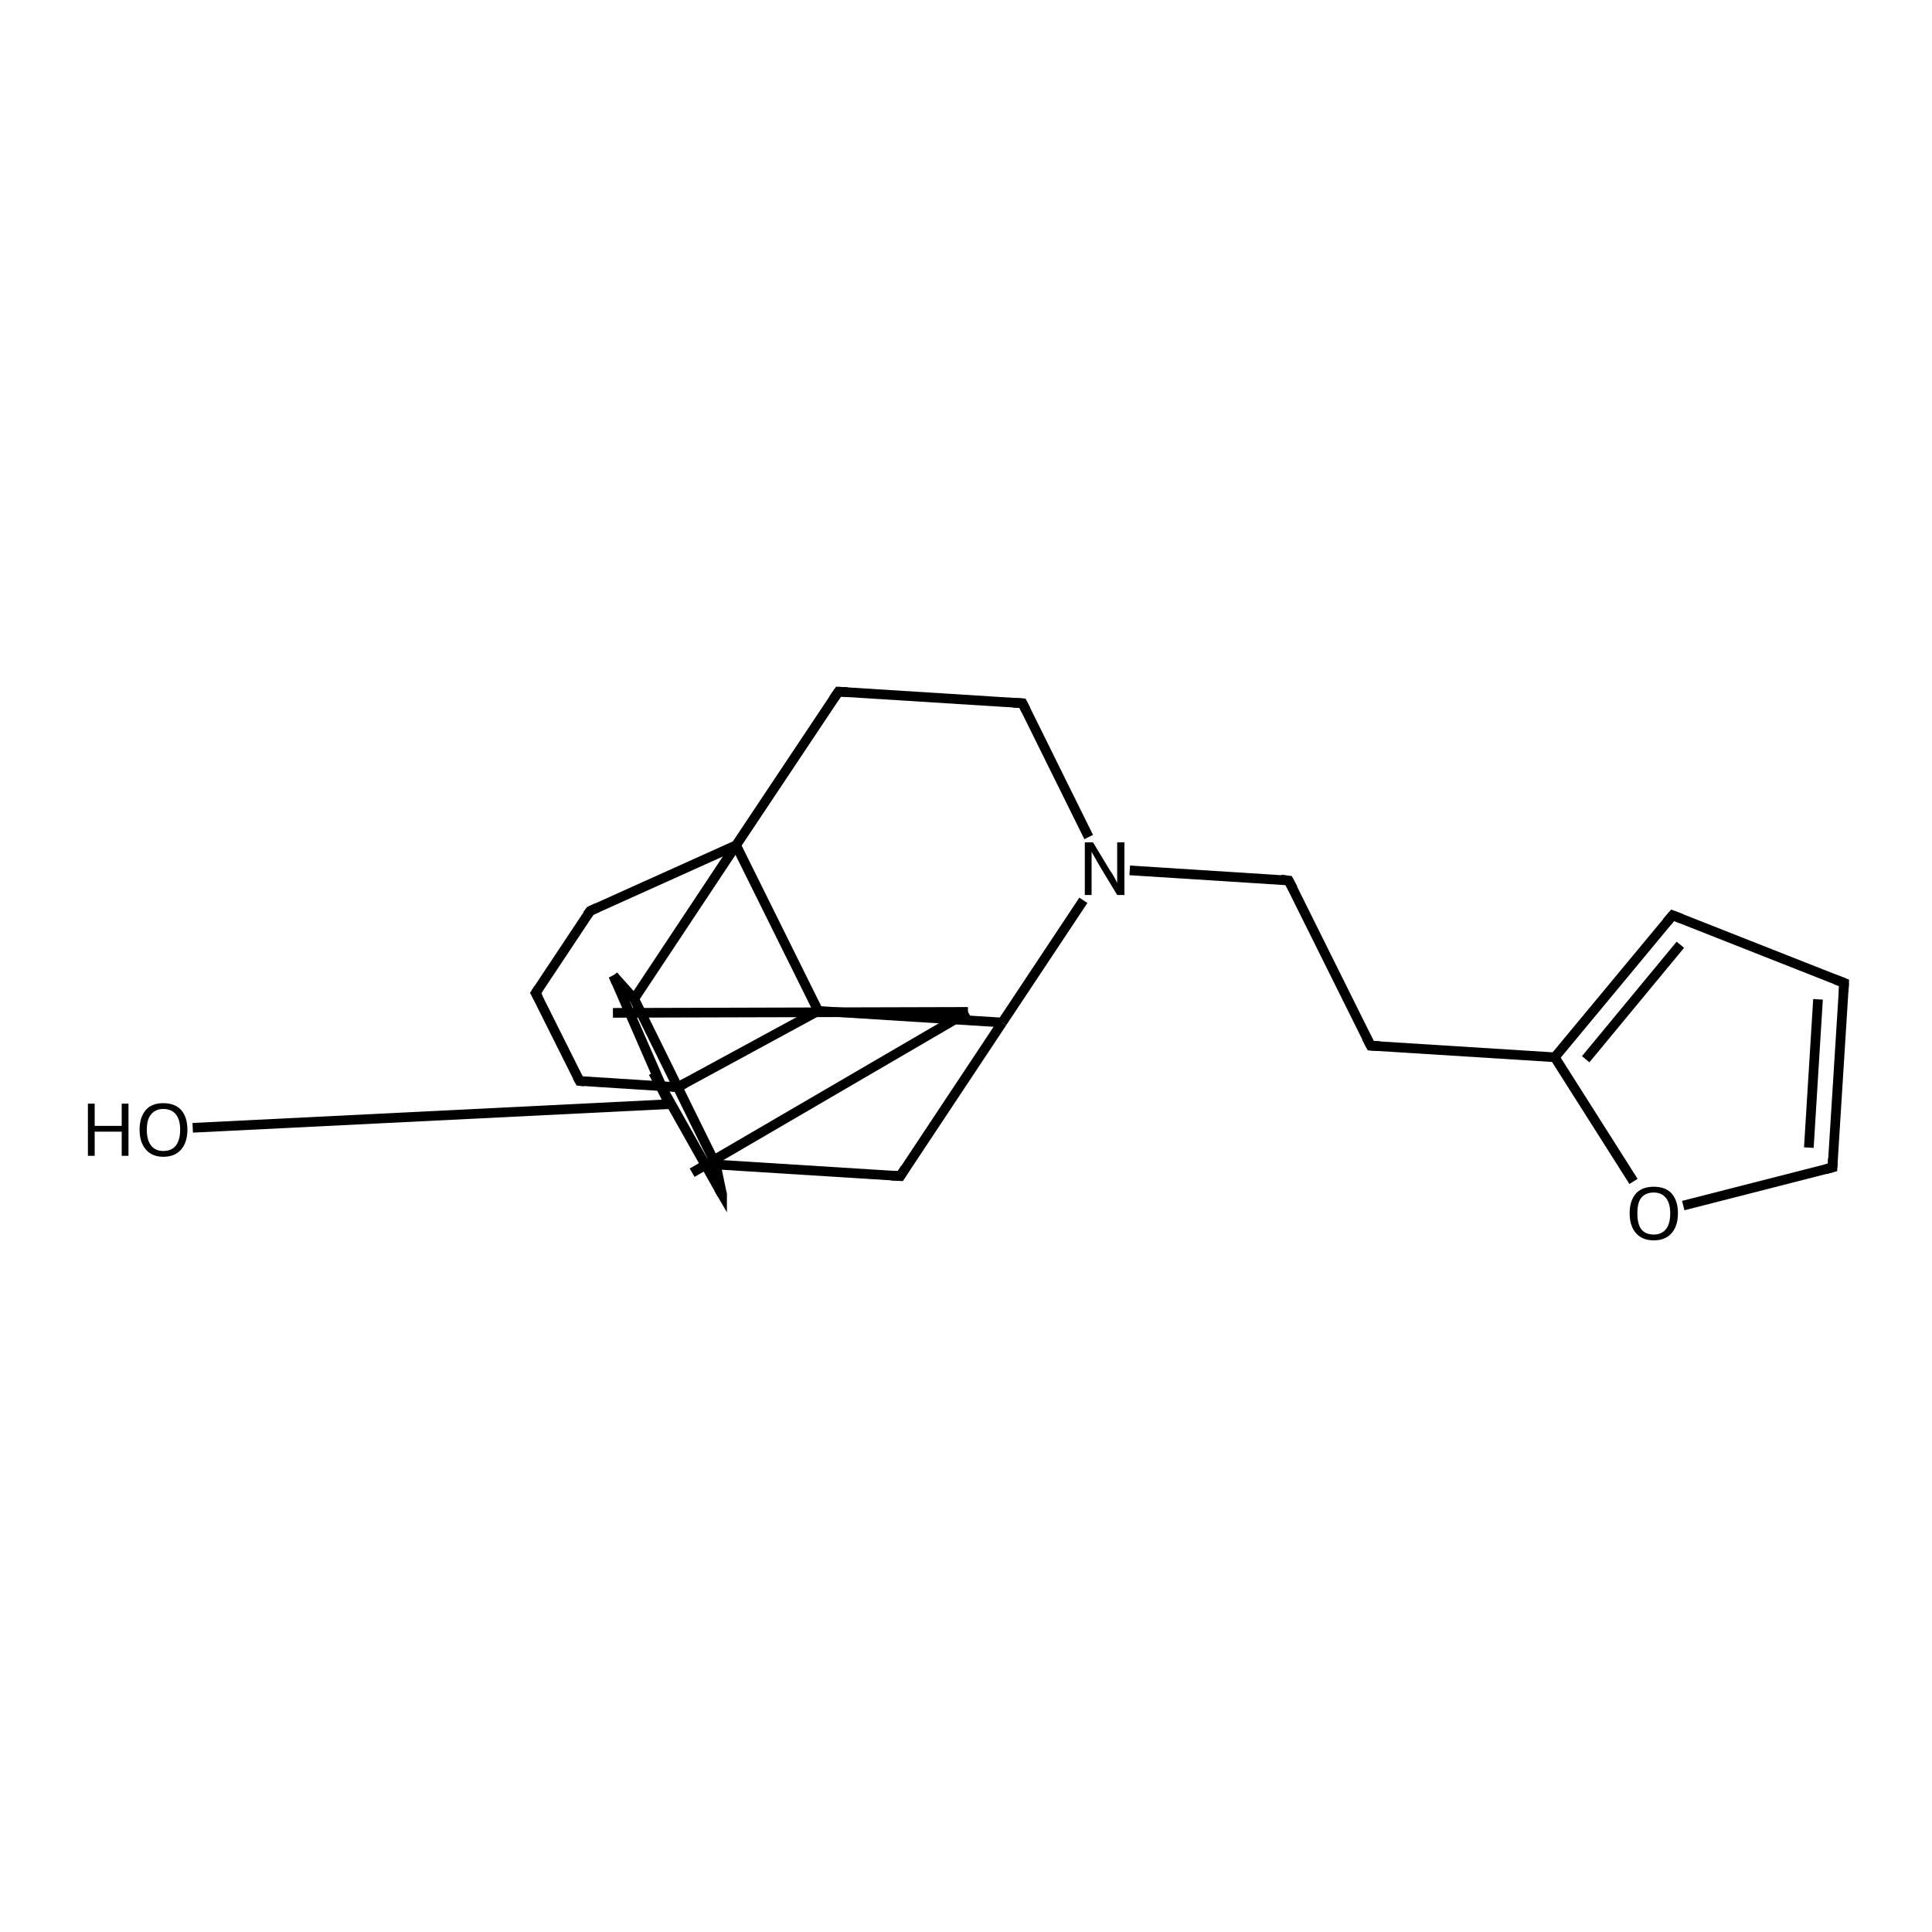
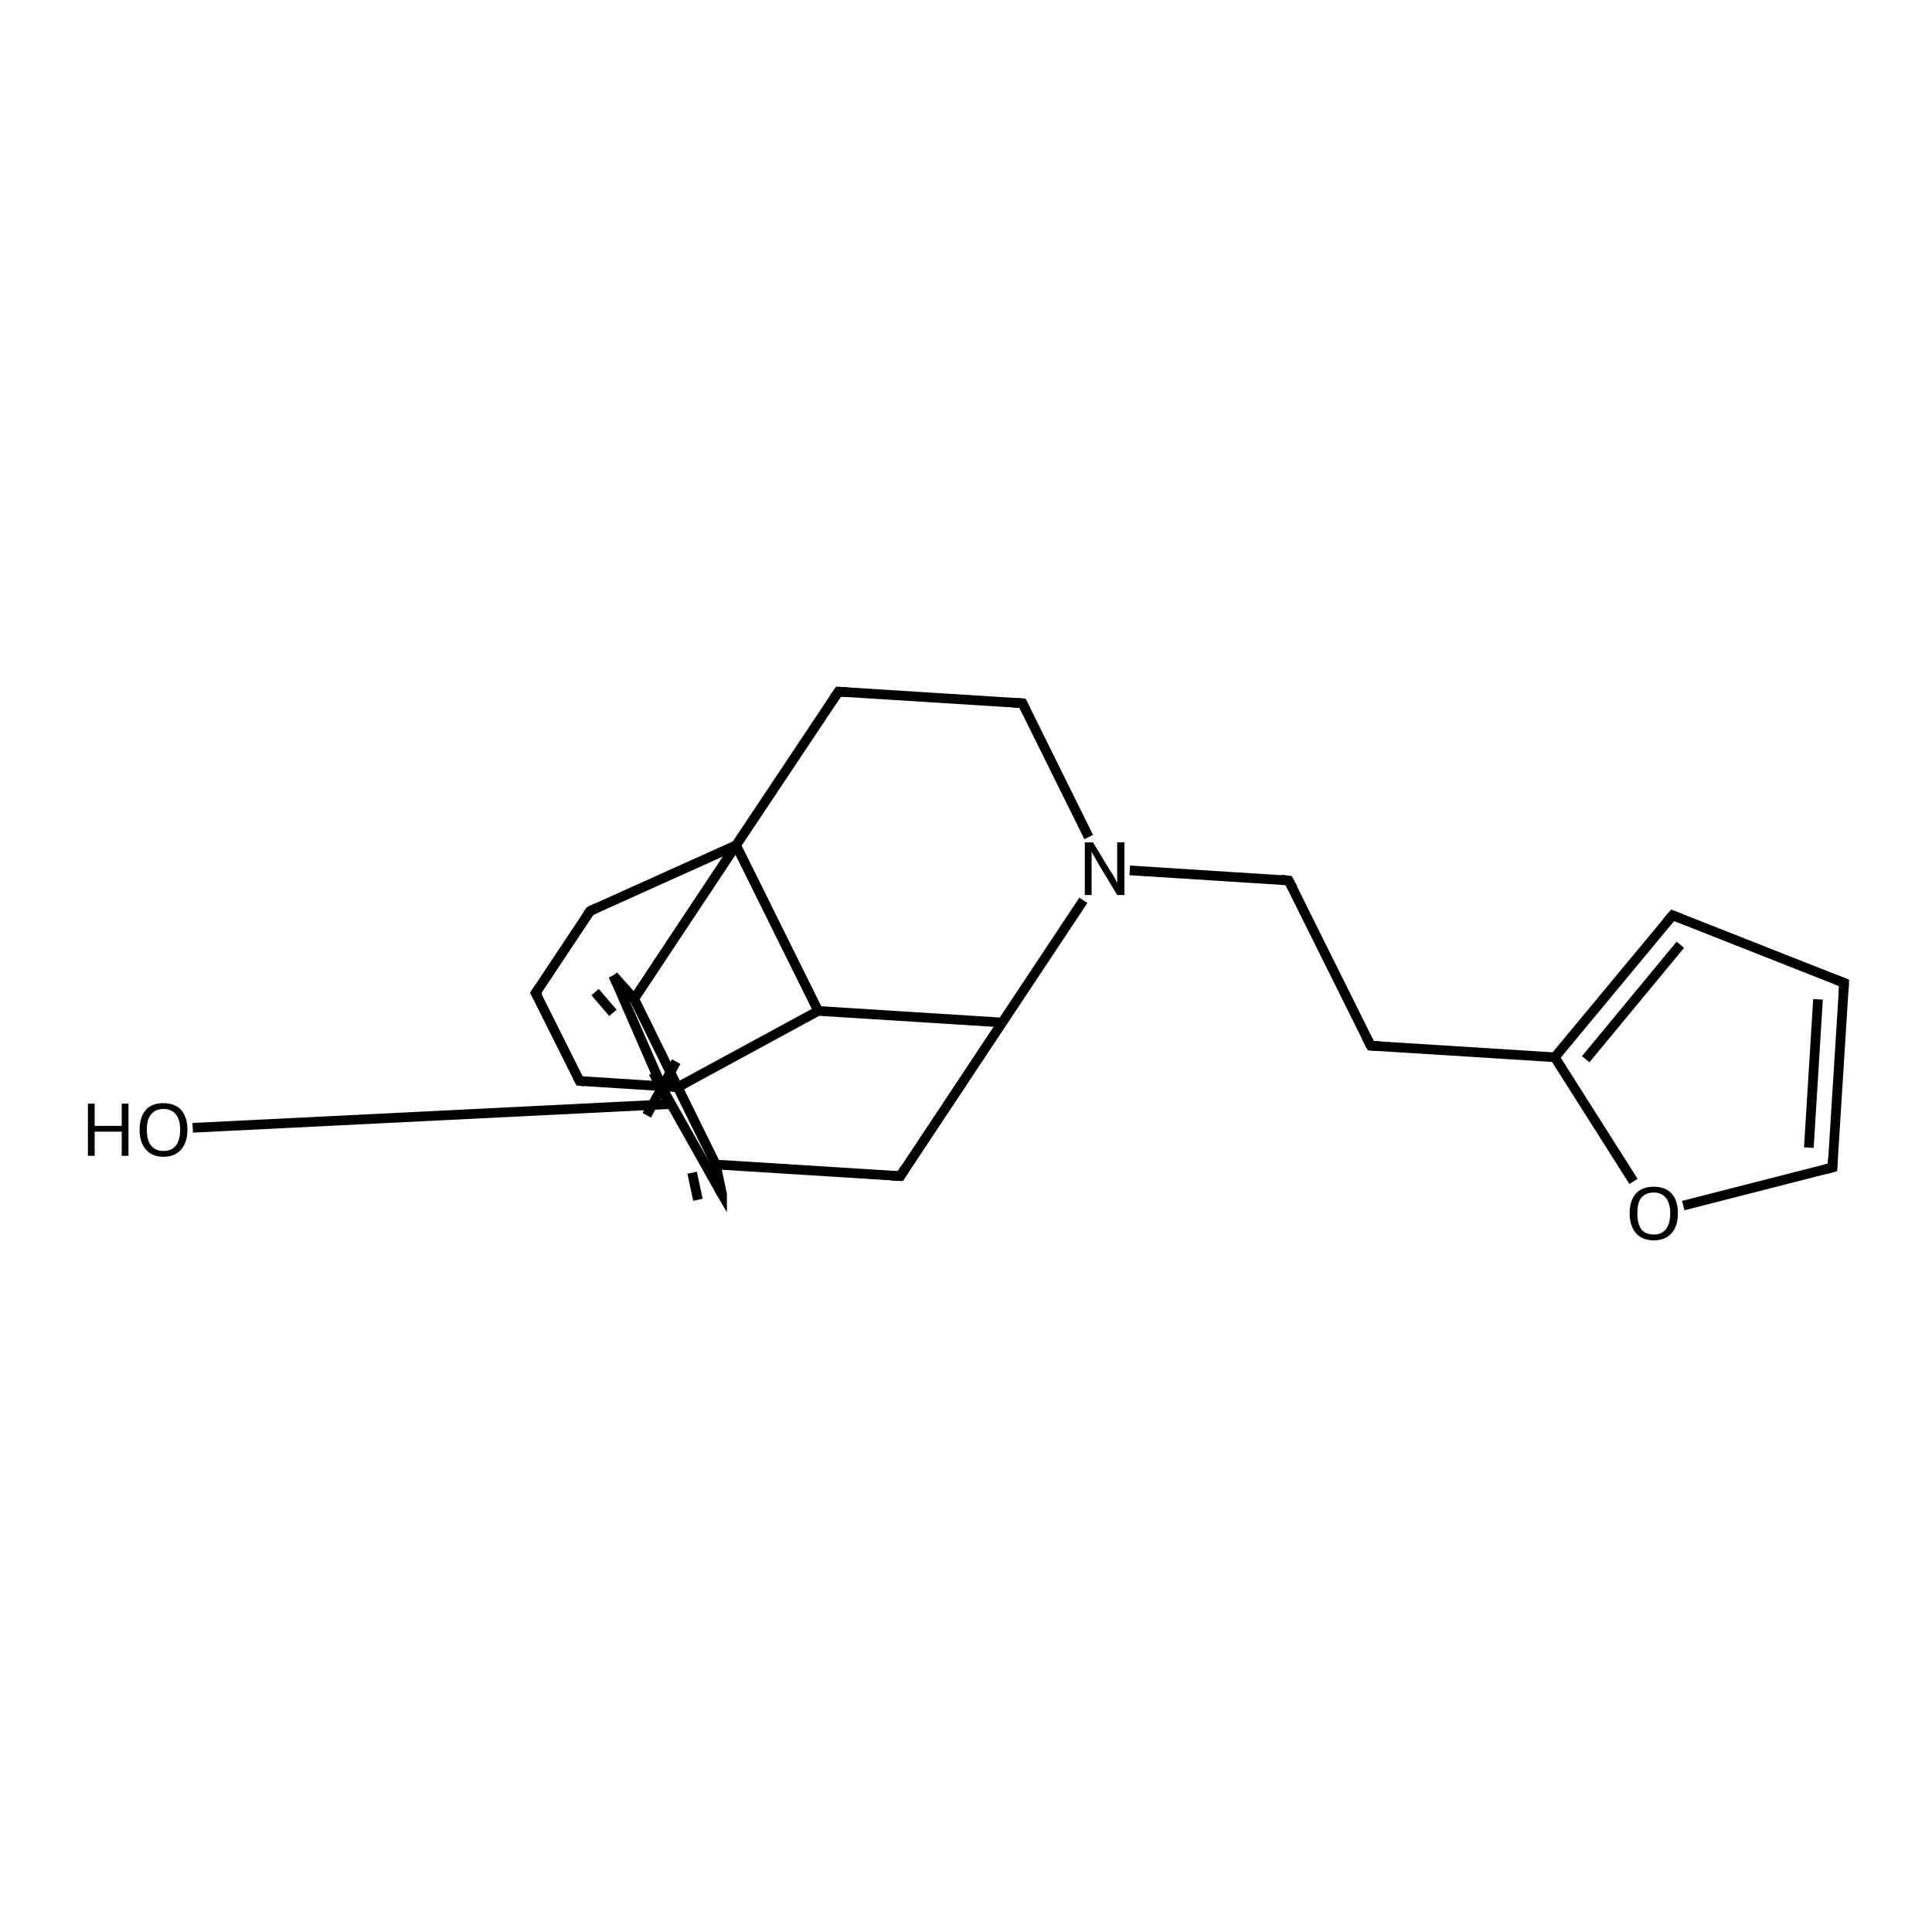
<svg xmlns="http://www.w3.org/2000/svg" version="1.1" baseProfile="full" xml:space="preserve" width="400px" height="400px" viewBox="0 0 400 400">
  <rect style="opacity:1.0;fill:#00000000;stroke:none" width="400.0" height="400.0" x="0.0" y="0.0"> </rect>
  <path class="bond-0 atom-0 atom-1" d="M 120.0,223.8 L 110.9,205.6" style="fill:none;fill-rule:evenodd;stroke:#000000;stroke-width:2.0px;stroke-linecap:butt;stroke-linejoin:miter;stroke-opacity:1" />
  <path class="bond-1 atom-0 atom-4" d="M 120.0,223.8 L 140.3,225.1" style="fill:none;fill-rule:evenodd;stroke:#000000;stroke-width:2.0px;stroke-linecap:butt;stroke-linejoin:miter;stroke-opacity:1" />
  <path class="bond-2 atom-1 atom-8" d="M 110.9,205.6 L 122.2,188.6" style="fill:none;fill-rule:evenodd;stroke:#000000;stroke-width:2.0px;stroke-linecap:butt;stroke-linejoin:miter;stroke-opacity:1" />
  <path class="bond-3 atom-2 atom-3" d="M 381.8,203.5 L 346.3,189.5" style="fill:none;fill-rule:evenodd;stroke:#000000;stroke-width:2.0px;stroke-linecap:butt;stroke-linejoin:miter;stroke-opacity:1" />
  <path class="bond-4 atom-2 atom-12" d="M 381.8,203.5 L 379.4,241.7" style="fill:none;fill-rule:evenodd;stroke:#000000;stroke-width:2.0px;stroke-linecap:butt;stroke-linejoin:miter;stroke-opacity:1" />
  <path class="bond-4 atom-2 atom-12" d="M 376.4,206.9 L 374.5,237.6" style="fill:none;fill-rule:evenodd;stroke:#000000;stroke-width:2.0px;stroke-linecap:butt;stroke-linejoin:miter;stroke-opacity:1" />
  <path class="bond-5 atom-3 atom-17" d="M 346.3,189.5 L 321.9,218.9" style="fill:none;fill-rule:evenodd;stroke:#000000;stroke-width:2.0px;stroke-linecap:butt;stroke-linejoin:miter;stroke-opacity:1" />
  <path class="bond-5 atom-3 atom-17" d="M 347.9,195.6 L 328.3,219.3" style="fill:none;fill-rule:evenodd;stroke:#000000;stroke-width:2.0px;stroke-linecap:butt;stroke-linejoin:miter;stroke-opacity:1" />
  <path class="bond-6 atom-4 atom-18" d="M 140.3,225.1 L 169.4,209.3" style="fill:none;fill-rule:evenodd;stroke:#000000;stroke-width:2.0px;stroke-linecap:butt;stroke-linejoin:miter;stroke-opacity:1" />
  <path class="bond-7 atom-5 atom-6" d="M 149.5,247.3 L 135.3,222.1" style="fill:none;fill-rule:evenodd;stroke:#000000;stroke-width:2.0px;stroke-linecap:butt;stroke-linejoin:miter;stroke-opacity:1" />
  <path class="bond-8 atom-5 atom-15" d="M 149.5,247.3 L 148.2,241.1" style="fill:none;fill-rule:evenodd;stroke:#000000;stroke-width:2.0px;stroke-linecap:butt;stroke-linejoin:miter;stroke-opacity:1" />
-   <path class="bond-8 atom-5 atom-15" d="M 200.4,209.5 L 143.3,242.8" style="fill:none;fill-rule:evenodd;stroke:#000000;stroke-width:2.0px;stroke-linecap:butt;stroke-linejoin:miter;stroke-opacity:1" />
+   <path class="bond-8 atom-5 atom-15" d="M 144.5,248.4 L 143.3,242.8" style="fill:none;fill-rule:evenodd;stroke:#000000;stroke-width:2.0px;stroke-linecap:butt;stroke-linejoin:miter;stroke-opacity:1" />
  <path class="bond-9 atom-6 atom-16" d="M 135.3,222.1 L 138.6,228.6" style="fill:none;fill-rule:evenodd;stroke:#000000;stroke-width:2.0px;stroke-linecap:butt;stroke-linejoin:miter;stroke-opacity:1" />
-   <path class="bond-9 atom-6 atom-16" d="M 200.4,209.5 L 200.4,209.5" style="fill:none;fill-rule:evenodd;stroke:#000000;stroke-width:2.0px;stroke-linecap:butt;stroke-linejoin:miter;stroke-opacity:1" />
+   <path class="bond-9 atom-6 atom-16" d="M 140.0,219.8 L 133.9,230.9" style="fill:none;fill-rule:evenodd;stroke:#000000;stroke-width:2.0px;stroke-linecap:butt;stroke-linejoin:miter;stroke-opacity:1" />
  <path class="bond-10 atom-7 atom-10" d="M 283.8,216.5 L 266.8,182.3" style="fill:none;fill-rule:evenodd;stroke:#000000;stroke-width:2.0px;stroke-linecap:butt;stroke-linejoin:miter;stroke-opacity:1" />
  <path class="bond-11 atom-7 atom-17" d="M 283.8,216.5 L 321.9,218.9" style="fill:none;fill-rule:evenodd;stroke:#000000;stroke-width:2.0px;stroke-linecap:butt;stroke-linejoin:miter;stroke-opacity:1" />
  <path class="bond-12 atom-8 atom-21" d="M 122.2,188.6 L 152.4,175.0" style="fill:none;fill-rule:evenodd;stroke:#000000;stroke-width:2.0px;stroke-linecap:butt;stroke-linejoin:miter;stroke-opacity:1" />
  <path class="bond-13 atom-9 atom-11" d="M 173.6,143.2 L 211.7,145.6" style="fill:none;fill-rule:evenodd;stroke:#000000;stroke-width:2.0px;stroke-linecap:butt;stroke-linejoin:miter;stroke-opacity:1" />
  <path class="bond-14 atom-9 atom-21" d="M 173.6,143.2 L 152.4,175.0" style="fill:none;fill-rule:evenodd;stroke:#000000;stroke-width:2.0px;stroke-linecap:butt;stroke-linejoin:miter;stroke-opacity:1" />
  <path class="bond-15 atom-10 atom-22" d="M 266.8,182.3 L 233.9,180.2" style="fill:none;fill-rule:evenodd;stroke:#000000;stroke-width:2.0px;stroke-linecap:butt;stroke-linejoin:miter;stroke-opacity:1" />
  <path class="bond-16 atom-11 atom-22" d="M 211.7,145.6 L 225.4,173.3" style="fill:none;fill-rule:evenodd;stroke:#000000;stroke-width:2.0px;stroke-linecap:butt;stroke-linejoin:miter;stroke-opacity:1" />
  <path class="bond-17 atom-12 atom-24" d="M 379.4,241.7 L 348.5,249.6" style="fill:none;fill-rule:evenodd;stroke:#000000;stroke-width:2.0px;stroke-linecap:butt;stroke-linejoin:miter;stroke-opacity:1" />
  <path class="bond-18 atom-13 atom-15" d="M 186.4,243.5 L 148.2,241.1" style="fill:none;fill-rule:evenodd;stroke:#000000;stroke-width:2.0px;stroke-linecap:butt;stroke-linejoin:miter;stroke-opacity:1" />
  <path class="bond-19 atom-13 atom-20" d="M 186.4,243.5 L 207.5,211.7" style="fill:none;fill-rule:evenodd;stroke:#000000;stroke-width:2.0px;stroke-linecap:butt;stroke-linejoin:miter;stroke-opacity:1" />
  <path class="bond-20 atom-14 atom-16" d="M 127.0,202.0 L 138.6,228.6" style="fill:none;fill-rule:evenodd;stroke:#000000;stroke-width:2.0px;stroke-linecap:butt;stroke-linejoin:miter;stroke-opacity:1" />
  <path class="bond-21 atom-14 atom-19" d="M 127.0,202.0 L 131.3,206.8" style="fill:none;fill-rule:evenodd;stroke:#000000;stroke-width:2.0px;stroke-linecap:butt;stroke-linejoin:miter;stroke-opacity:1" />
-   <path class="bond-21 atom-14 atom-19" d="M 200.4,209.5 L 126.9,209.7" style="fill:none;fill-rule:evenodd;stroke:#000000;stroke-width:2.0px;stroke-linecap:butt;stroke-linejoin:miter;stroke-opacity:1" />
+   <path class="bond-21 atom-14 atom-19" d="M 123.2,205.4 L 126.9,209.7" style="fill:none;fill-rule:evenodd;stroke:#000000;stroke-width:2.0px;stroke-linecap:butt;stroke-linejoin:miter;stroke-opacity:1" />
  <path class="bond-22 atom-15 atom-19" d="M 148.2,241.1 L 131.3,206.8" style="fill:none;fill-rule:evenodd;stroke:#000000;stroke-width:2.0px;stroke-linecap:butt;stroke-linejoin:miter;stroke-opacity:1" />
  <path class="bond-23 atom-16 atom-23" d="M 138.6,228.6 L 39.9,233.5" style="fill:none;fill-rule:evenodd;stroke:#000000;stroke-width:2.0px;stroke-linecap:butt;stroke-linejoin:miter;stroke-opacity:1" />
  <path class="bond-24 atom-17 atom-24" d="M 321.9,218.9 L 338.2,244.6" style="fill:none;fill-rule:evenodd;stroke:#000000;stroke-width:2.0px;stroke-linecap:butt;stroke-linejoin:miter;stroke-opacity:1" />
  <path class="bond-25 atom-18 atom-20" d="M 169.4,209.3 L 207.5,211.7" style="fill:none;fill-rule:evenodd;stroke:#000000;stroke-width:2.0px;stroke-linecap:butt;stroke-linejoin:miter;stroke-opacity:1" />
  <path class="bond-26 atom-18 atom-21" d="M 169.4,209.3 L 152.4,175.0" style="fill:none;fill-rule:evenodd;stroke:#000000;stroke-width:2.0px;stroke-linecap:butt;stroke-linejoin:miter;stroke-opacity:1" />
  <path class="bond-27 atom-19 atom-21" d="M 131.3,206.8 L 152.4,175.0" style="fill:none;fill-rule:evenodd;stroke:#000000;stroke-width:2.0px;stroke-linecap:butt;stroke-linejoin:miter;stroke-opacity:1" />
  <path class="bond-28 atom-20 atom-22" d="M 207.5,211.7 L 224.3,186.4" style="fill:none;fill-rule:evenodd;stroke:#000000;stroke-width:2.0px;stroke-linecap:butt;stroke-linejoin:miter;stroke-opacity:1" />
  <path d="M 119.5,222.9 L 120.0,223.8 L 121.0,223.9" style="fill:none;stroke:#000000;stroke-width:2.0px;stroke-linecap:butt;stroke-linejoin:miter;stroke-opacity:1;" />
  <path d="M 111.4,206.5 L 110.9,205.6 L 111.5,204.7" style="fill:none;stroke:#000000;stroke-width:2.0px;stroke-linecap:butt;stroke-linejoin:miter;stroke-opacity:1;" />
  <path d="M 380.0,202.8 L 381.8,203.5 L 381.7,205.4" style="fill:none;stroke:#000000;stroke-width:2.0px;stroke-linecap:butt;stroke-linejoin:miter;stroke-opacity:1;" />
  <path d="M 348.1,190.2 L 346.3,189.5 L 345.1,190.9" style="fill:none;stroke:#000000;stroke-width:2.0px;stroke-linecap:butt;stroke-linejoin:miter;stroke-opacity:1;" />
  <path d="M 139.3,225.0 L 140.3,225.1 L 141.8,224.3" style="fill:none;stroke:#000000;stroke-width:2.0px;stroke-linecap:butt;stroke-linejoin:miter;stroke-opacity:1;" />
  <path d="M 148.8,246.1 L 149.5,247.3 L 149.5,247.0" style="fill:none;stroke:#000000;stroke-width:2.0px;stroke-linecap:butt;stroke-linejoin:miter;stroke-opacity:1;" />
  <path d="M 136.0,223.4 L 135.3,222.1 L 135.5,222.4" style="fill:none;stroke:#000000;stroke-width:2.0px;stroke-linecap:butt;stroke-linejoin:miter;stroke-opacity:1;" />
  <path d="M 282.9,214.8 L 283.8,216.5 L 285.7,216.6" style="fill:none;stroke:#000000;stroke-width:2.0px;stroke-linecap:butt;stroke-linejoin:miter;stroke-opacity:1;" />
  <path d="M 121.6,189.4 L 122.2,188.6 L 123.7,187.9" style="fill:none;stroke:#000000;stroke-width:2.0px;stroke-linecap:butt;stroke-linejoin:miter;stroke-opacity:1;" />
  <path d="M 175.5,143.3 L 173.6,143.2 L 172.5,144.8" style="fill:none;stroke:#000000;stroke-width:2.0px;stroke-linecap:butt;stroke-linejoin:miter;stroke-opacity:1;" />
  <path d="M 267.7,184.0 L 266.8,182.3 L 265.2,182.1" style="fill:none;stroke:#000000;stroke-width:2.0px;stroke-linecap:butt;stroke-linejoin:miter;stroke-opacity:1;" />
  <path d="M 209.8,145.5 L 211.7,145.6 L 212.4,147.0" style="fill:none;stroke:#000000;stroke-width:2.0px;stroke-linecap:butt;stroke-linejoin:miter;stroke-opacity:1;" />
  <path d="M 379.5,239.8 L 379.4,241.7 L 377.9,242.1" style="fill:none;stroke:#000000;stroke-width:2.0px;stroke-linecap:butt;stroke-linejoin:miter;stroke-opacity:1;" />
  <path d="M 184.5,243.4 L 186.4,243.5 L 187.4,241.9" style="fill:none;stroke:#000000;stroke-width:2.0px;stroke-linecap:butt;stroke-linejoin:miter;stroke-opacity:1;" />
  <path d="M 127.6,203.4 L 127.0,202.0 L 127.2,202.3" style="fill:none;stroke:#000000;stroke-width:2.0px;stroke-linecap:butt;stroke-linejoin:miter;stroke-opacity:1;" />
  <path class="atom-22" d="M 226.3 174.4 L 229.8 180.2 Q 230.2 180.7, 230.8 181.8 Q 231.3 182.8, 231.3 182.8 L 231.3 174.4 L 232.8 174.4 L 232.8 185.3 L 231.3 185.3 L 227.5 179.0 Q 227.1 178.3, 226.6 177.4 Q 226.1 176.6, 226.0 176.3 L 226.0 185.3 L 224.6 185.3 L 224.6 174.4 L 226.3 174.4 " fill="#000000" />
  <path class="atom-23" d="M 18.2 228.5 L 19.6 228.5 L 19.6 233.1 L 25.2 233.1 L 25.2 228.5 L 26.6 228.5 L 26.6 239.3 L 25.2 239.3 L 25.2 234.3 L 19.6 234.3 L 19.6 239.3 L 18.2 239.3 L 18.2 228.5 " fill="#000000" />
  <path class="atom-23" d="M 28.9 233.9 Q 28.9 231.3, 30.2 229.8 Q 31.4 228.4, 33.8 228.4 Q 36.2 228.4, 37.5 229.8 Q 38.8 231.3, 38.8 233.9 Q 38.8 236.5, 37.5 238.0 Q 36.2 239.5, 33.8 239.5 Q 31.5 239.5, 30.2 238.0 Q 28.9 236.5, 28.9 233.9 M 33.8 238.3 Q 35.5 238.3, 36.4 237.2 Q 37.3 236.0, 37.3 233.9 Q 37.3 231.8, 36.4 230.7 Q 35.5 229.6, 33.8 229.6 Q 32.2 229.6, 31.3 230.7 Q 30.4 231.7, 30.4 233.9 Q 30.4 236.1, 31.3 237.2 Q 32.2 238.3, 33.8 238.3 " fill="#000000" />
  <path class="atom-24" d="M 337.4 251.2 Q 337.4 248.6, 338.7 247.1 Q 340.0 245.7, 342.4 245.7 Q 344.8 245.7, 346.1 247.1 Q 347.4 248.6, 347.4 251.2 Q 347.4 253.8, 346.1 255.3 Q 344.8 256.8, 342.4 256.8 Q 340.0 256.8, 338.7 255.3 Q 337.4 253.8, 337.4 251.2 M 342.4 255.6 Q 344.0 255.6, 344.9 254.5 Q 345.8 253.4, 345.8 251.2 Q 345.8 249.1, 344.9 248.0 Q 344.0 246.9, 342.4 246.9 Q 340.7 246.9, 339.8 248.0 Q 339.0 249.0, 339.0 251.2 Q 339.0 253.4, 339.8 254.5 Q 340.7 255.6, 342.4 255.6 " fill="#000000" />
</svg>
